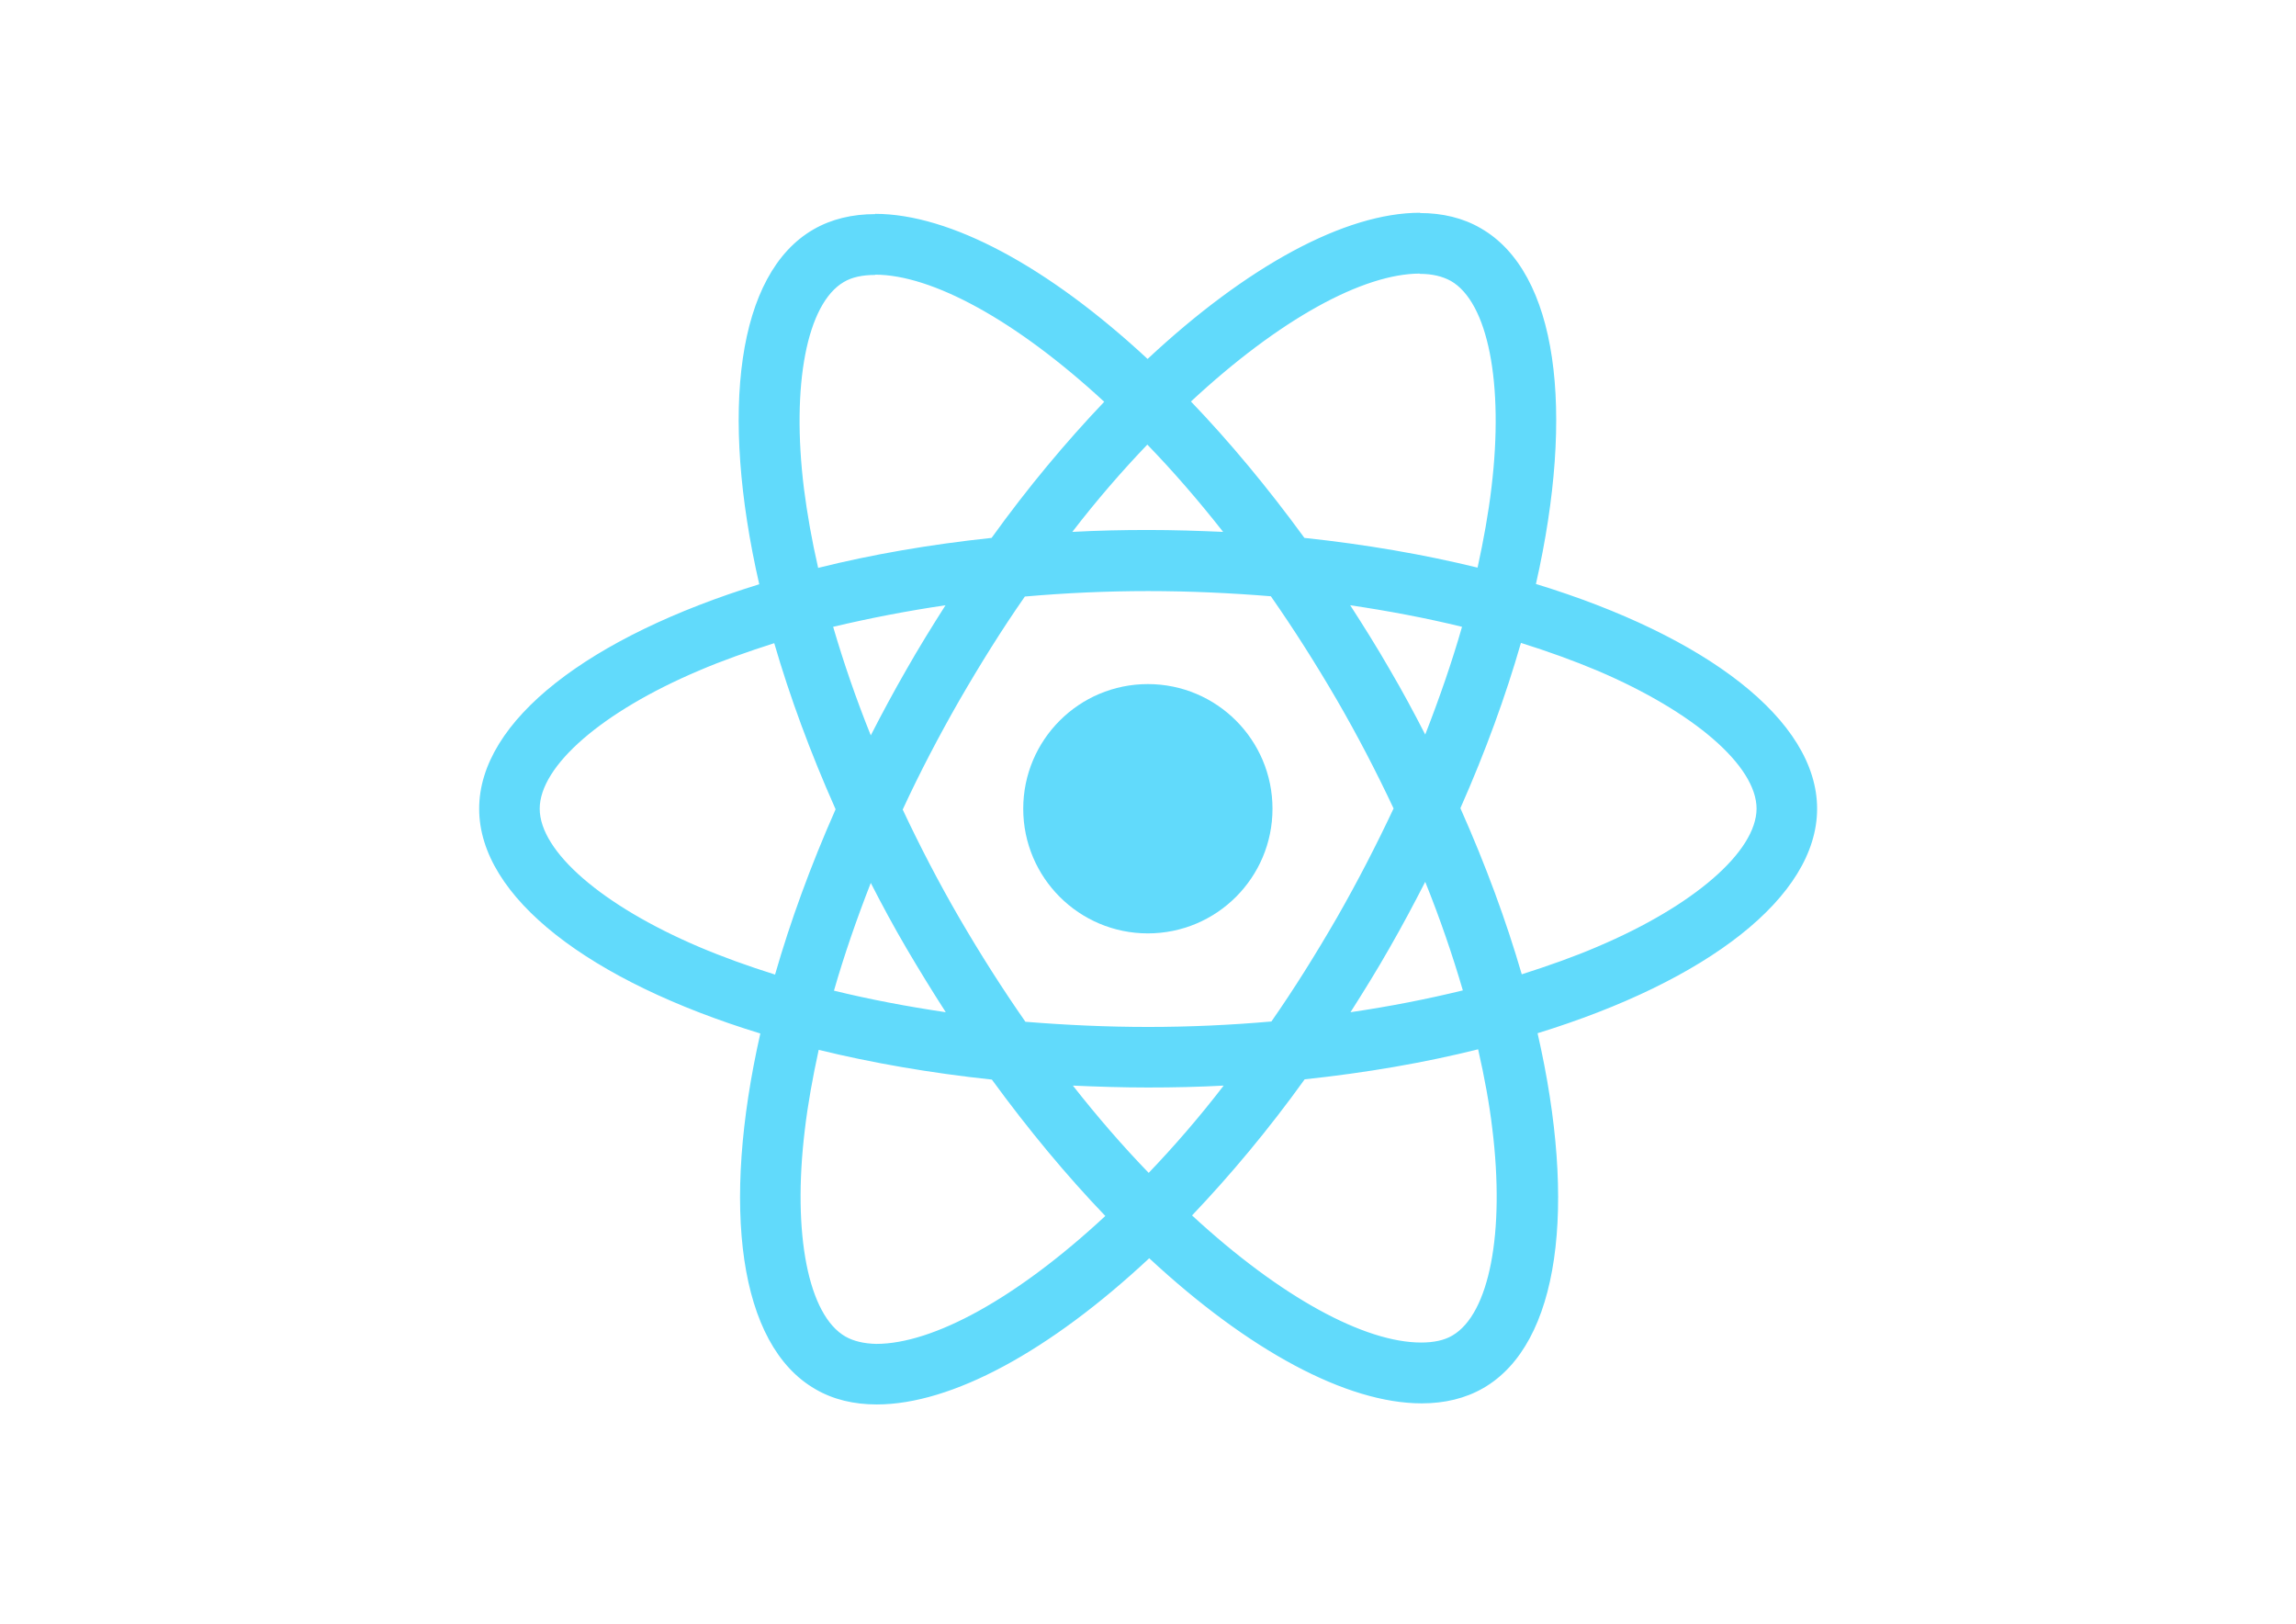
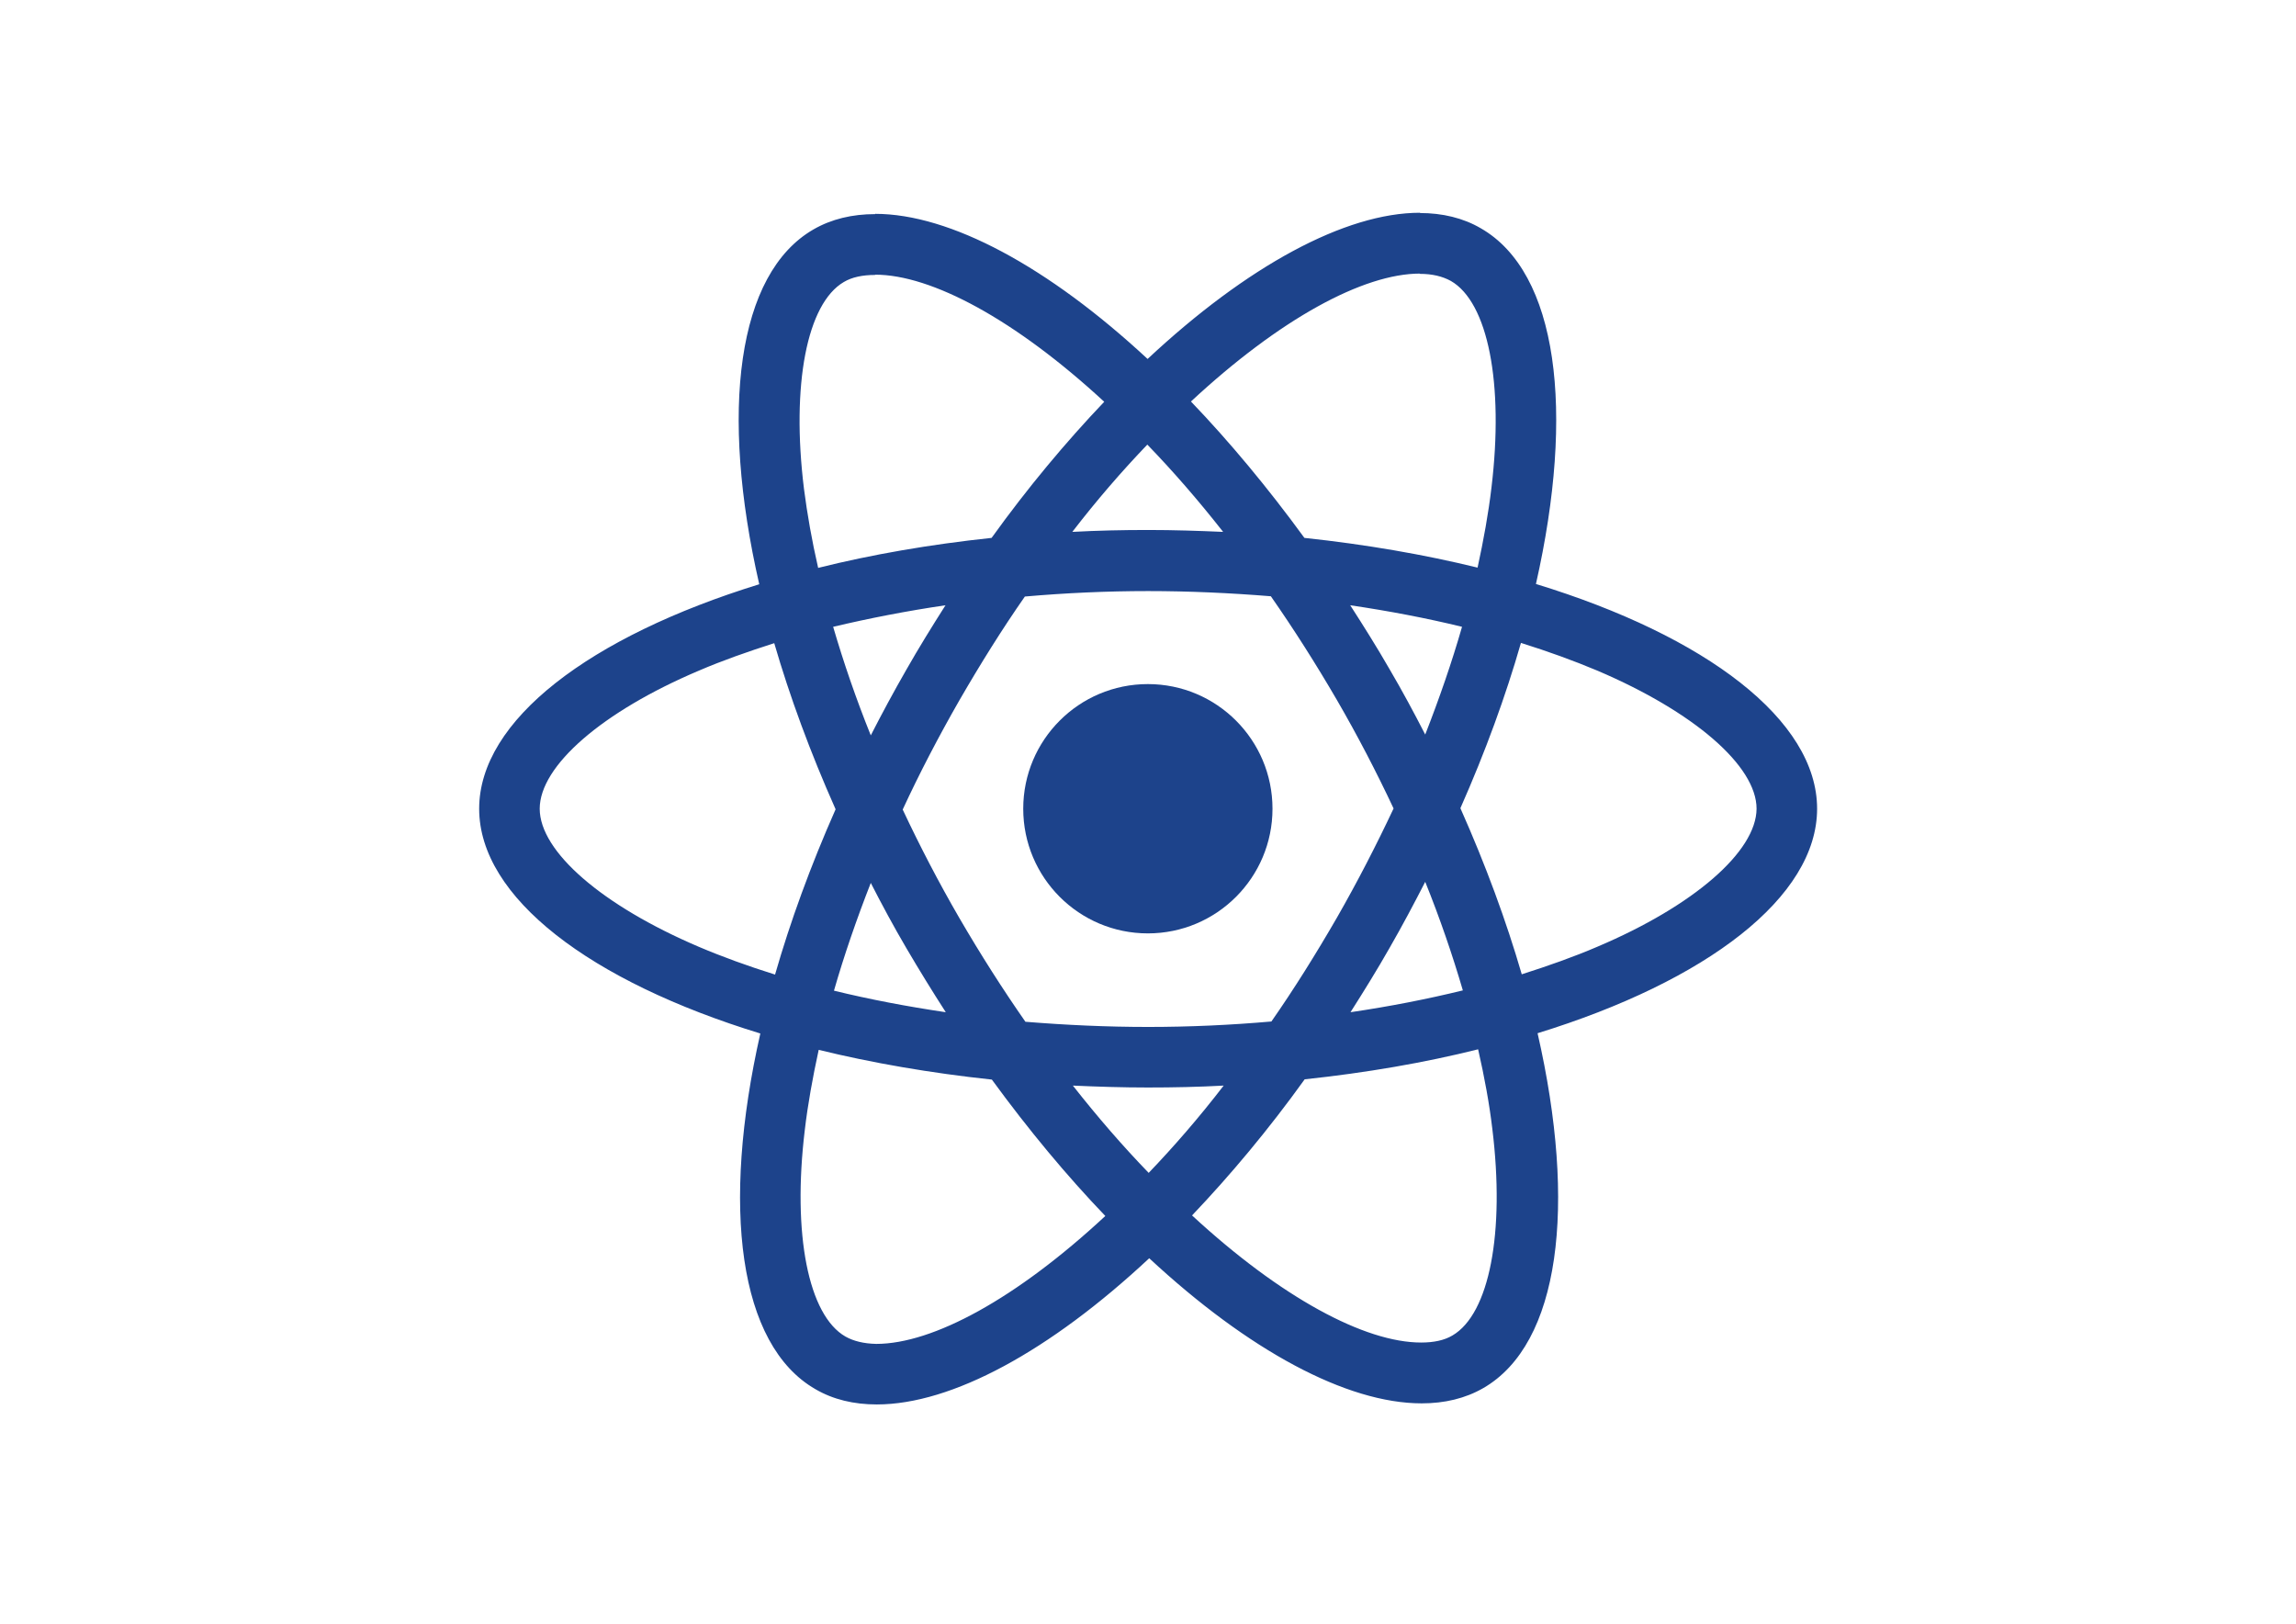
<svg xmlns="http://www.w3.org/2000/svg" viewBox="0 0 841.9 595.3">
-   <g fill="#61DAFB">
+   <g fill="#1d438b">
    <path d="M666.3 296.5c0-32.5-40.7-63.3-103.1-82.4 14.4-63.6 8-114.2-20.2-130.4-6.5-3.8-14.1-5.6-22.4-5.6v22.3c4.6 0 8.3.9 11.4 2.6 13.6 7.8 19.5 37.5 14.9 75.7-1.1 9.4-2.9 19.3-5.1 29.4-19.6-4.8-41-8.5-63.5-10.9-13.5-18.5-27.5-35.3-41.6-50 32.6-30.3 63.2-46.9 84-46.9V78c-27.5 0-63.5 19.6-99.9 53.6-36.4-33.8-72.4-53.2-99.9-53.2v22.3c20.7 0 51.4 16.5 84 46.6-14 14.7-28 31.4-41.3 49.9-22.6 2.4-44 6.1-63.6 11-2.3-10-4-19.7-5.2-29-4.7-38.2 1.1-67.9 14.6-75.8 3-1.8 6.9-2.6 11.5-2.6V78.5c-8.4 0-16 1.8-22.6 5.6-28.1 16.2-34.4 66.7-19.9 130.1-62.2 19.2-102.7 49.9-102.7 82.3 0 32.5 40.7 63.3 103.1 82.4-14.4 63.6-8 114.2 20.2 130.4 6.5 3.8 14.1 5.6 22.5 5.6 27.5 0 63.5-19.6 99.9-53.6 36.4 33.8 72.4 53.2 99.9 53.2 8.4 0 16-1.8 22.6-5.6 28.1-16.2 34.4-66.7 19.9-130.1 62-19.1 102.5-49.9 102.5-82.3zm-130.2-66.7c-3.7 12.9-8.3 26.2-13.5 39.5-4.1-8-8.4-16-13.1-24-4.6-8-9.5-15.8-14.4-23.4 14.2 2.1 27.9 4.7 41 7.9zm-45.8 106.5c-7.8 13.5-15.8 26.3-24.1 38.2-14.9 1.3-30 2-45.2 2-15.1 0-30.2-.7-45-1.9-8.3-11.9-16.4-24.6-24.2-38-7.6-13.1-14.5-26.4-20.8-39.8 6.2-13.4 13.2-26.8 20.7-39.9 7.8-13.5 15.8-26.3 24.1-38.2 14.9-1.3 30-2 45.2-2 15.1 0 30.2.7 45 1.9 8.3 11.9 16.4 24.6 24.2 38 7.6 13.1 14.5 26.4 20.8 39.8-6.3 13.4-13.2 26.8-20.7 39.9zm32.3-13c5.4 13.4 10 26.8 13.8 39.8-13.1 3.2-26.9 5.9-41.2 8 4.9-7.7 9.8-15.6 14.4-23.7 4.6-8 8.9-16.1 13-24.1zM421.2 430c-9.3-9.6-18.6-20.3-27.8-32 9 .4 18.2.7 27.5.7 9.4 0 18.7-.2 27.8-.7-9 11.7-18.3 22.4-27.5 32zm-74.4-58.9c-14.2-2.1-27.9-4.7-41-7.9 3.7-12.9 8.3-26.2 13.5-39.5 4.1 8 8.4 16 13.1 24 4.7 8 9.5 15.8 14.4 23.4zM420.7 163c9.3 9.6 18.6 20.3 27.8 32-9-.4-18.2-.7-27.5-.7-9.4 0-18.7.2-27.8.7 9-11.7 18.3-22.4 27.5-32zm-74 58.9c-4.9 7.7-9.8 15.6-14.4 23.7-4.6 8-8.9 16-13 24-5.4-13.4-10-26.8-13.8-39.8 13.1-3.1 26.9-5.8 41.2-7.9zm-90.5 125.2c-35.4-15.1-58.3-34.9-58.3-50.6 0-15.7 22.9-35.6 58.3-50.6 8.6-3.7 18-7 27.7-10.1 5.7 19.6 13.2 40 22.5 60.9-9.2 20.8-16.6 41.1-22.2 60.6-9.9-3.1-19.3-6.5-28-10.2zM310 490c-13.6-7.8-19.5-37.5-14.9-75.7 1.1-9.4 2.9-19.3 5.1-29.4 19.6 4.8 41 8.5 63.5 10.9 13.5 18.5 27.5 35.3 41.6 50-32.6 30.3-63.2 46.9-84 46.9-4.5-.1-8.3-1-11.3-2.7zm237.2-76.2c4.7 38.2-1.1 67.9-14.6 75.8-3 1.8-6.9 2.6-11.5 2.6-20.7 0-51.4-16.5-84-46.6 14-14.7 28-31.4 41.3-49.9 22.6-2.4 44-6.1 63.6-11 2.3 10.1 4.1 19.8 5.2 29.1zm38.5-66.7c-8.6 3.7-18 7-27.7 10.1-5.7-19.6-13.2-40-22.5-60.9 9.2-20.8 16.6-41.1 22.2-60.6 9.9 3.1 19.3 6.5 28.1 10.2 35.4 15.1 58.3 34.9 58.3 50.6-.1 15.7-23 35.6-58.4 50.6zM320.8 78.4z" />
    <circle cx="420.9" cy="296.5" r="45.7" />
    <path d="M520.5 78.1z" />
  </g>
</svg>
